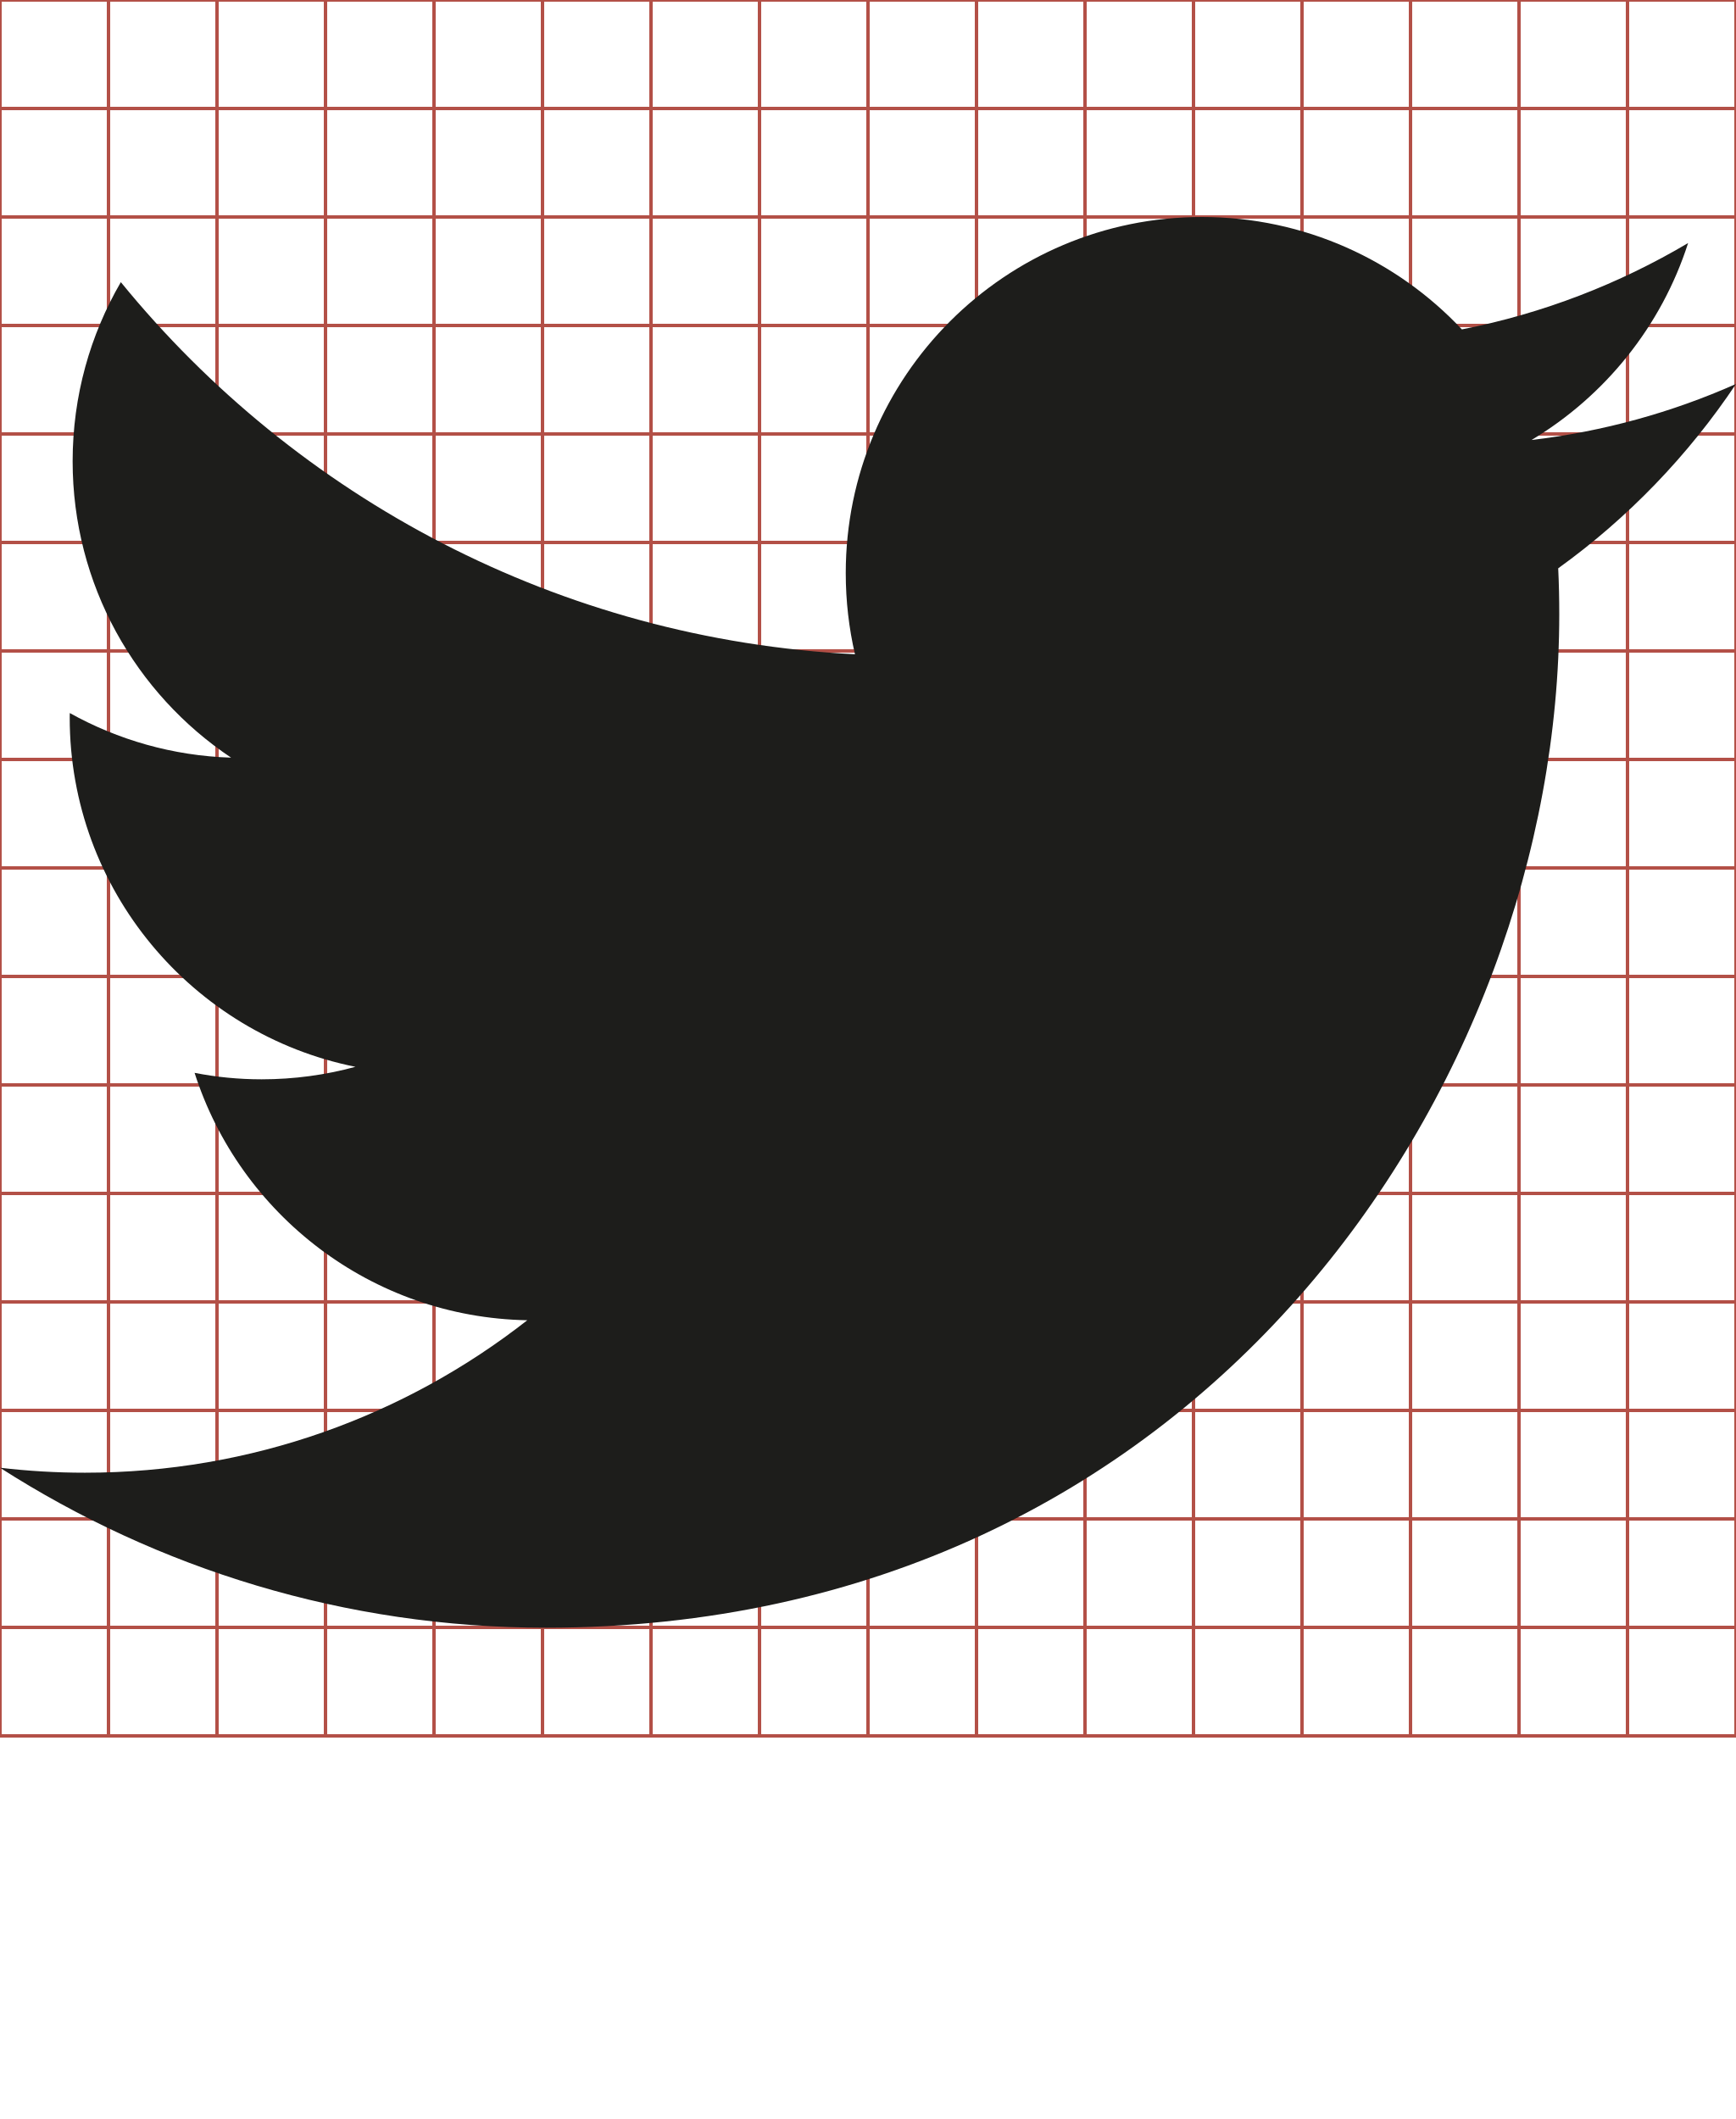
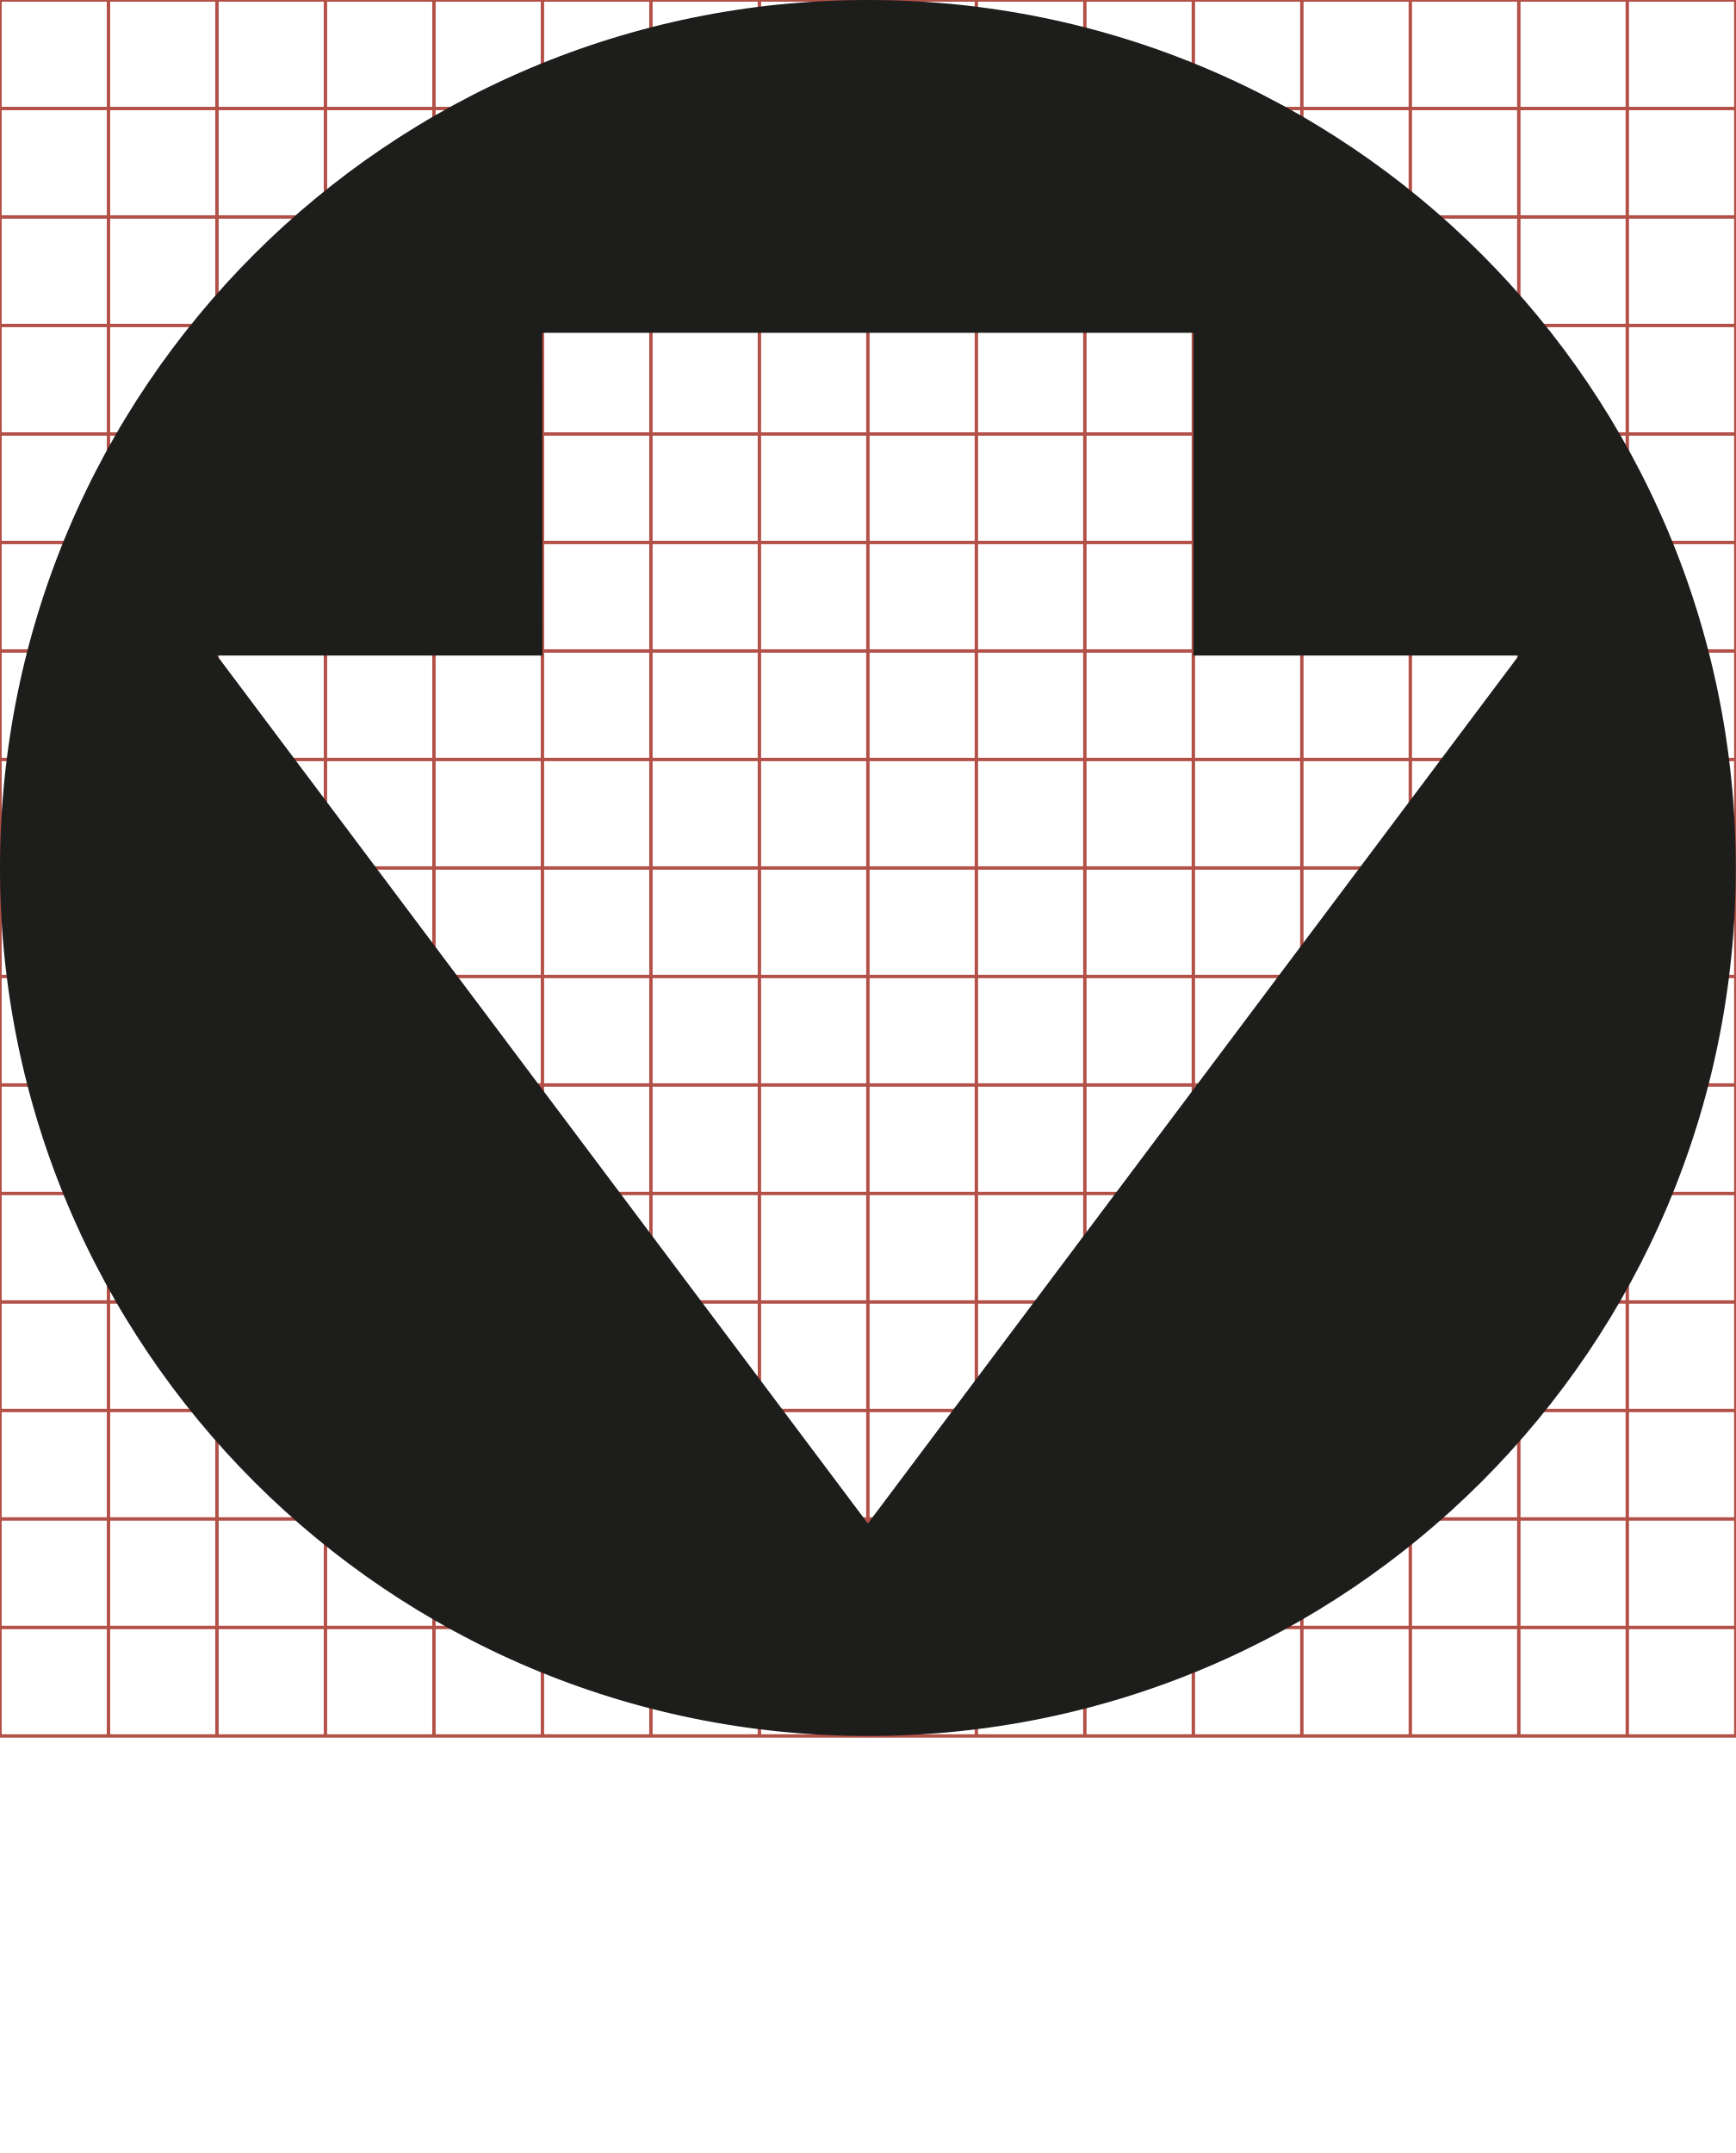
- <svg xmlns="http://www.w3.org/2000/svg" version="1.1" id="Layer_1" x="0px" y="0px" width="512px" height="625px" viewBox="0 0 512 625" enable-background="new 0 0 512 625" xml:space="preserve">
+ <svg xmlns="http://www.w3.org/2000/svg" version="1.1" id="Layer_1" x="0px" y="0px" width="512px" height="635px" viewBox="0 0 512 635" enable-background="new 0 0 512 635" xml:space="preserve">
  <g id="Grid">
    <g>
      <line fill="none" stroke="#B35047" x1="32" y1="0" x2="32" y2="512" />
      <line fill="none" stroke="#B35047" x1="64" y1="0" x2="64" y2="512" />
      <line fill="none" stroke="#B35047" x1="96" y1="0" x2="96" y2="512" />
      <line fill="none" stroke="#B35047" x1="128" y1="0" x2="128" y2="512" />
      <line fill="none" stroke="#B35047" x1="160" y1="0" x2="160" y2="512" />
      <line fill="none" stroke="#B35047" x1="192" y1="0" x2="192" y2="512" />
      <line fill="none" stroke="#B35047" x1="224" y1="0" x2="224" y2="512" />
      <line fill="none" stroke="#B35047" x1="256" y1="0" x2="256" y2="512" />
      <line fill="none" stroke="#B35047" x1="288" y1="0" x2="288" y2="512" />
      <line fill="none" stroke="#B35047" x1="320" y1="0" x2="320" y2="512" />
      <line fill="none" stroke="#B35047" x1="352" y1="0" x2="352" y2="512" />
      <line fill="none" stroke="#B35047" x1="384" y1="0" x2="384" y2="512" />
      <line fill="none" stroke="#B35047" x1="416" y1="0" x2="416" y2="512" />
      <line fill="none" stroke="#B35047" x1="448" y1="0" x2="448" y2="512" />
      <line fill="none" stroke="#B35047" x1="480" y1="0" x2="480" y2="512" />
      <line fill="none" stroke="#B35047" x1="0" y1="32" x2="512" y2="32" />
      <line fill="none" stroke="#B35047" x1="0" y1="64" x2="512" y2="64" />
      <line fill="none" stroke="#B35047" x1="0" y1="96" x2="512" y2="96" />
      <line fill="none" stroke="#B35047" x1="0" y1="128" x2="512" y2="128" />
      <line fill="none" stroke="#B35047" x1="0" y1="160" x2="512" y2="160" />
      <line fill="none" stroke="#B35047" x1="0" y1="192" x2="512" y2="192" />
      <line fill="none" stroke="#B35047" x1="0" y1="224" x2="512" y2="224" />
      <line fill="none" stroke="#B35047" x1="0" y1="256" x2="512" y2="256" />
      <line fill="none" stroke="#B35047" x1="0" y1="288" x2="512" y2="288" />
      <line fill="none" stroke="#B35047" x1="0" y1="320" x2="512" y2="320" />
      <line fill="none" stroke="#B35047" x1="0" y1="352" x2="512" y2="352" />
      <line fill="none" stroke="#B35047" x1="0" y1="384" x2="512" y2="384" />
      <line fill="none" stroke="#B35047" x1="0" y1="416" x2="512" y2="416" />
      <line fill="none" stroke="#B35047" x1="0" y1="448" x2="512" y2="448" />
      <line fill="none" stroke="#B35047" x1="0" y1="480" x2="512" y2="480" />
-       <rect x="0" y="0" fill="none" stroke="#B35047" width="512" height="512" />
+       <rect x="0" fill="none" stroke="#B35047" width="512" height="512" />
    </g>
  </g>
-   <g id="Icon">
-     <path fill="#1D1D1B" d="M512,113.25c-18.846,8.375-39.062,14-60.312,16.531c21.688-13,38.312-33.562,46.188-58.094   c-20.312,12.032-42.812,20.782-66.718,25.469C412,76.75,384.688,64,354.5,64c-58.031,0-105.062,47.032-105.062,105.031   c0,8.25,0.938,16.25,2.718,23.938c-87.297-4.375-164.702-46.188-216.516-109.75c-9.031,15.53-14.218,33.562-14.218,52.812   c0,36.438,18.547,68.594,46.735,87.438c-17.22-0.532-33.423-5.281-47.579-13.156c-0.017,0.468-0.017,0.906-0.017,1.343   c0,50.875,36.219,93.344,84.267,103c-8.812,2.406-18.095,3.688-27.673,3.688c-6.765,0-13.358-0.656-19.765-1.906   c13.359,41.75,52.156,72.125,98.125,72.969c-35.954,28.156-81.25,44.97-130.454,44.97c-8.483,0-16.844-0.5-25.062-1.47   c46.484,29.781,101.703,47.188,161.015,47.188c193.235,0,298.86-160.062,298.86-298.875c0-4.563-0.095-9.095-0.312-13.595   C480.125,152.812,497.937,134.312,512,113.25z" />
-   </g>
+   <path fill="#1D1D1B" d="M256,512c141.375,0,256-114.594,256-256S397.375,0,256,0C114.594,0,0,114.594,0,256S114.594,512,256,512z   M159.969,98.156H352v95.188h96l-192,256l-192-256h96L159.969,98.156z" />
</svg>
